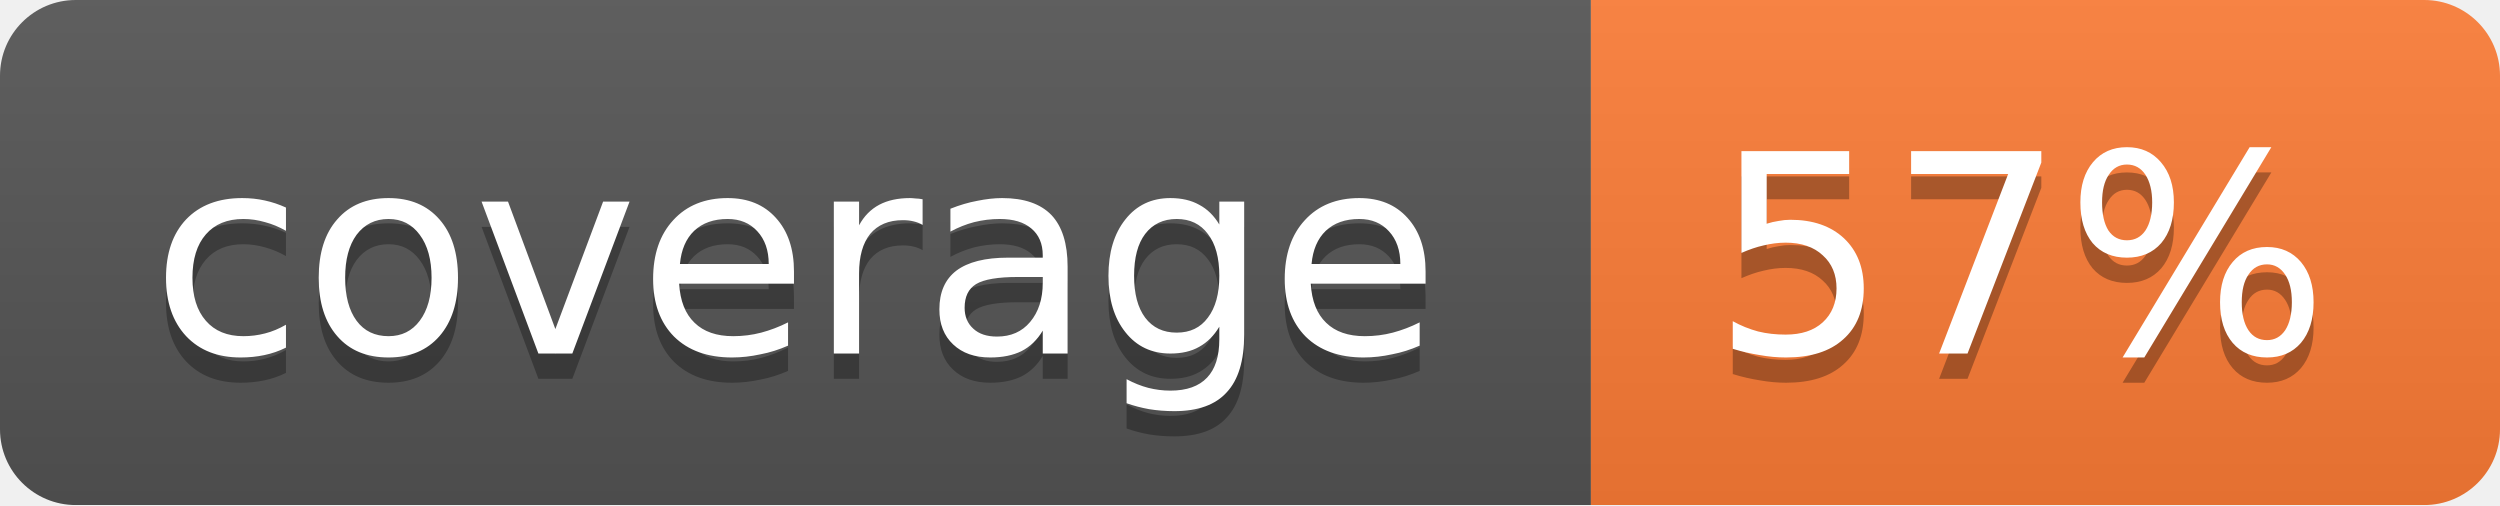
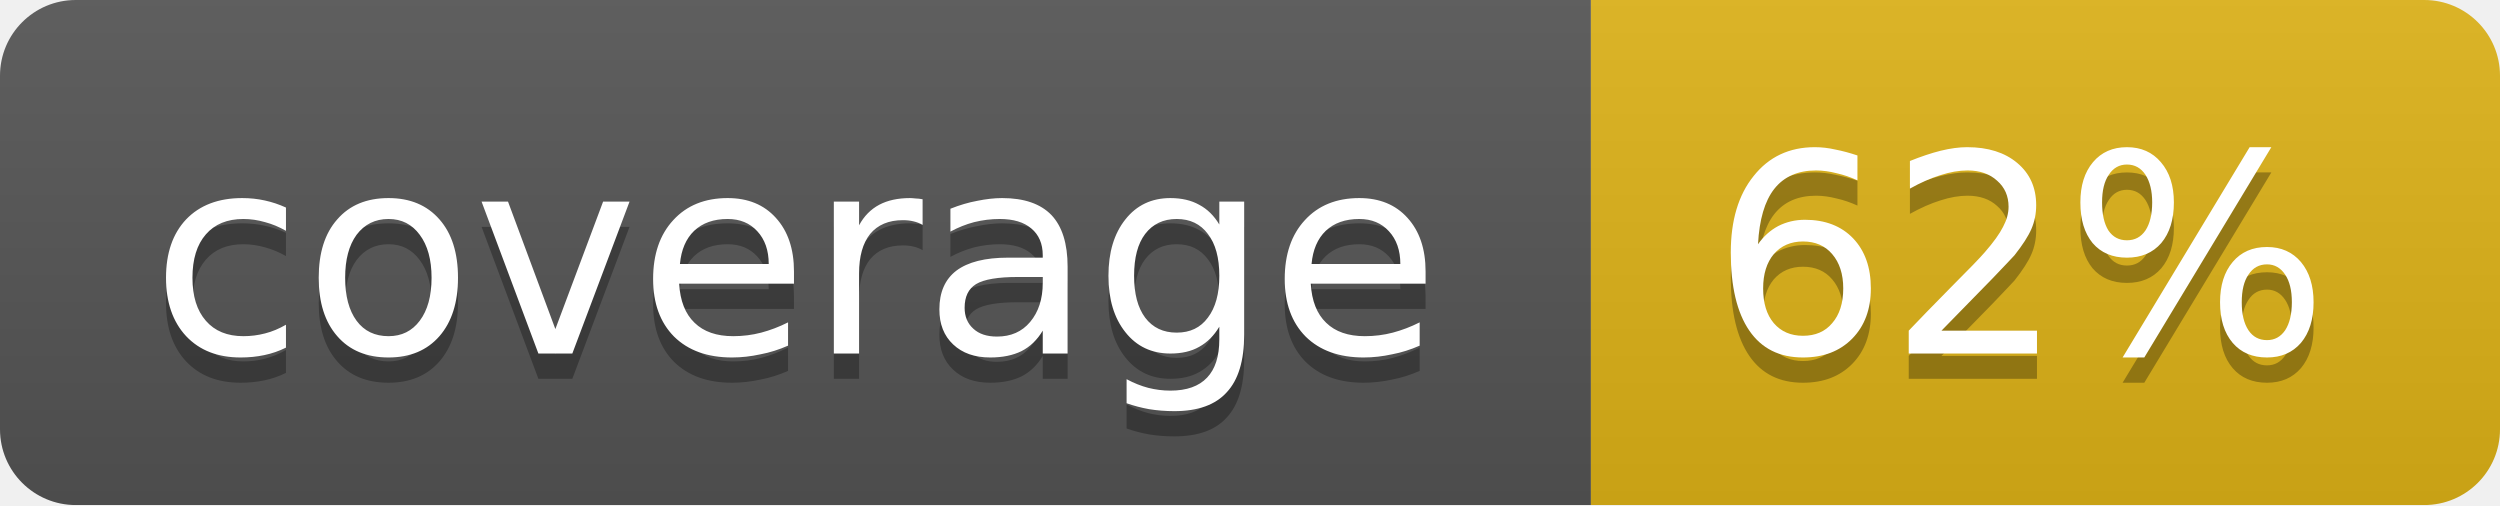
<svg xmlns="http://www.w3.org/2000/svg" width="99" height="20">
  <linearGradient id="b" x2="0" y2="100%">
    <stop offset="0" stop-color="#bbb" stop-opacity=".1" />
    <stop offset="1" stop-opacity=".1" />
  </linearGradient>
  <mask id="a">
    <rect width="99" height="20" rx="3" fill="#fff" />
  </mask>
  <g mask="url(#a)">
    <path fill="#555" d="M0 0h63v20H0z" />
-     <path fill="#fe7d37" d="M63 0h36v20H63z" />
+     <path fill="#dfb317" d="M63 0h36v20H63z" />
    <path fill="url(#b)" d="M0 0h99v20H0z" />
  </g>
  <g fill="#fff" text-anchor="middle" font-family="DejaVu Sans,Verdana,Geneva,sans-serif" font-size="11">
    <text x="31.5" y="15" fill="#010101" fill-opacity=".3">coverage</text>
    <text x="31.5" y="14">coverage</text>
-     <text x="80" y="15" fill="#010101" fill-opacity=".3">57%</text>
-     <text x="80" y="14">57%</text>
+     <text x="80" y="15" fill="#010101" fill-opacity=".3">62%</text>
+     <text x="80" y="14">62%</text>
  </g>
</svg>
